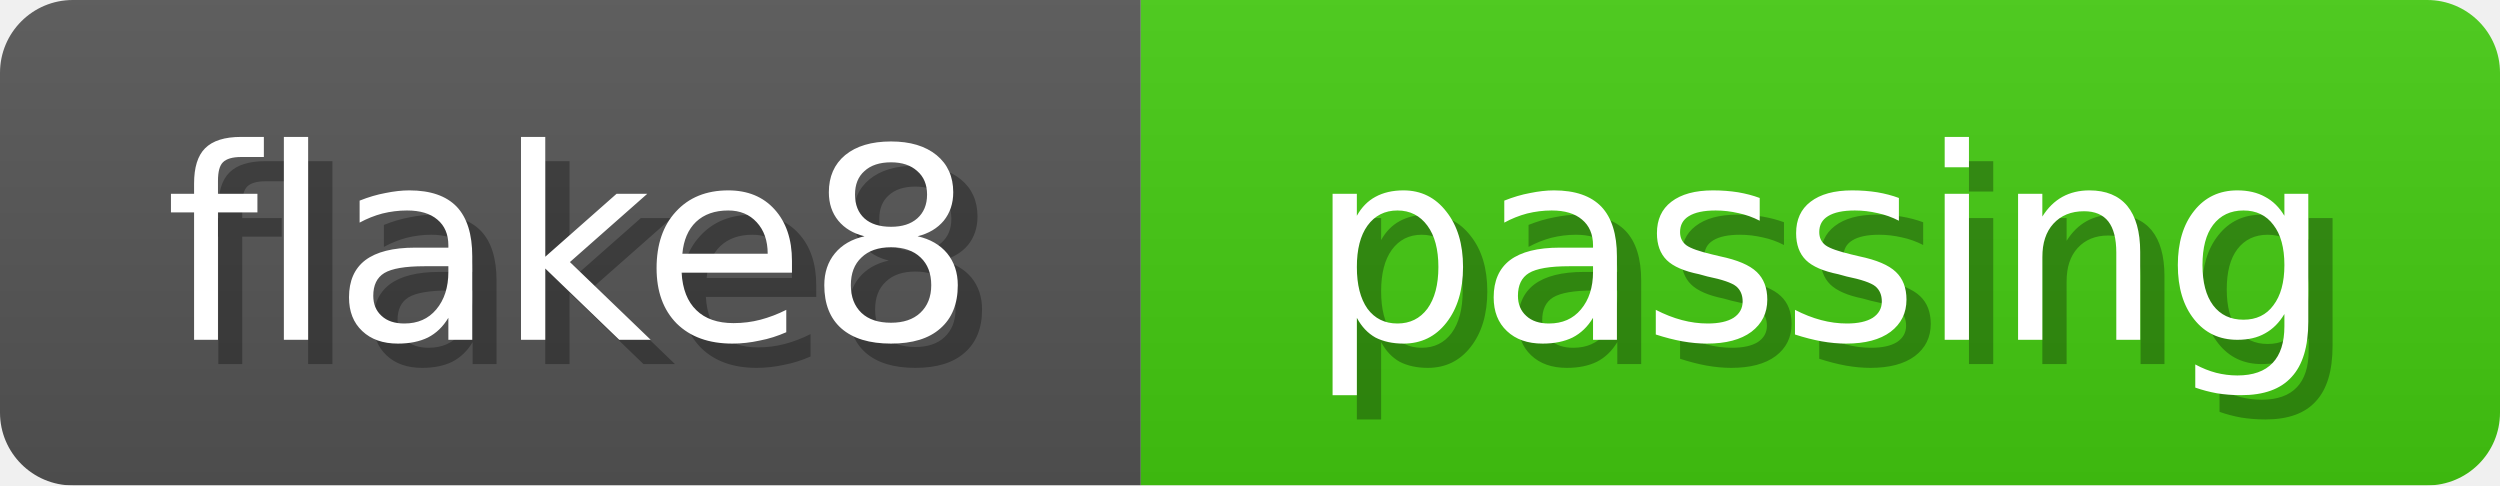
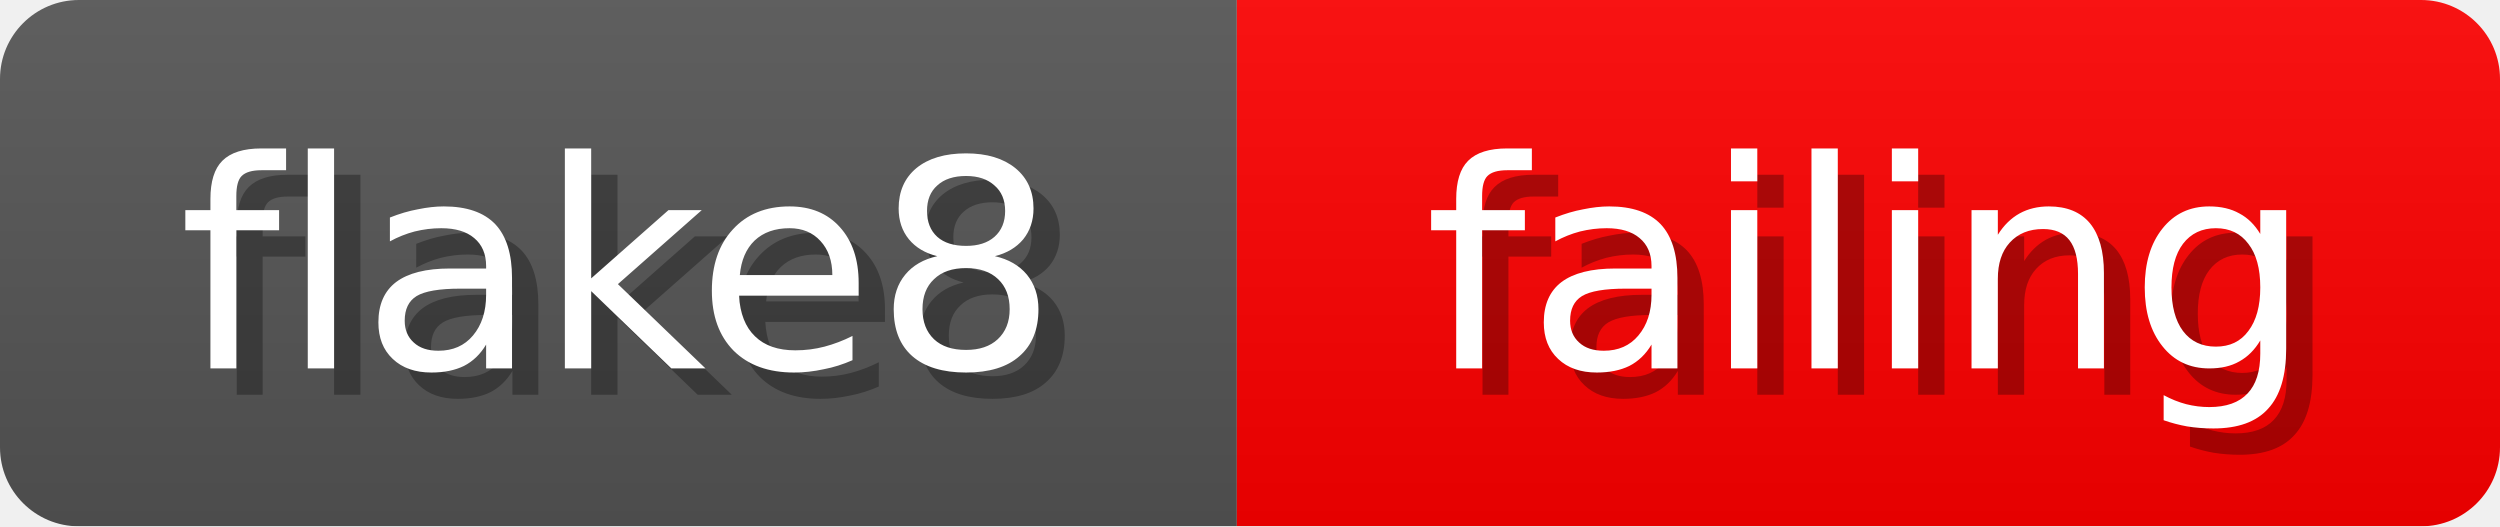
- <svg xmlns="http://www.w3.org/2000/svg" width="103" height="20">
+ <svg xmlns="http://www.w3.org/2000/svg" width="95" height="20">
  <linearGradient id="b" x2="0" y2="100%">
    <stop offset="0" stop-color="#bbb" stop-opacity=".1" />
    <stop offset="1" stop-opacity=".1" />
  </linearGradient>
  <mask id="anybadge_1">
-     <rect width="103" height="20" rx="3" fill="#fff" />
+     <rect width="95" height="20" rx="3" fill="#fff" />
  </mask>
  <g mask="url(#anybadge_1)">
    <path fill="#555" d="M0 0h47v20H0z" />
-     <path fill="#4C1" d="M47 0h56v20H47z" />
-     <path fill="url(#b)" d="M0 0h103v20H0z" />
+     <path fill="#FF0000" d="M47 0h48v20H47z" />
+     <path fill="url(#b)" d="M0 0h95v20H0z" />
  </g>
  <g fill="#fff" text-anchor="middle" font-family="DejaVu Sans,Verdana,Geneva,sans-serif" font-size="11">
    <text x="24.5" y="15" fill="#010101" fill-opacity=".3">flake8</text>
    <text x="23.5" y="14">flake8</text>
  </g>
  <g fill="#fff" text-anchor="middle" font-family="DejaVu Sans,Verdana,Geneva,sans-serif" font-size="11">
-     <text x="76.0" y="15" fill="#010101" fill-opacity=".3">passing</text>
-     <text x="75.0" y="14">passing</text>
+     <text x="72.0" y="15" fill="#010101" fill-opacity=".3">failing</text>
+     <text x="71.0" y="14">failing</text>
  </g>
</svg>
